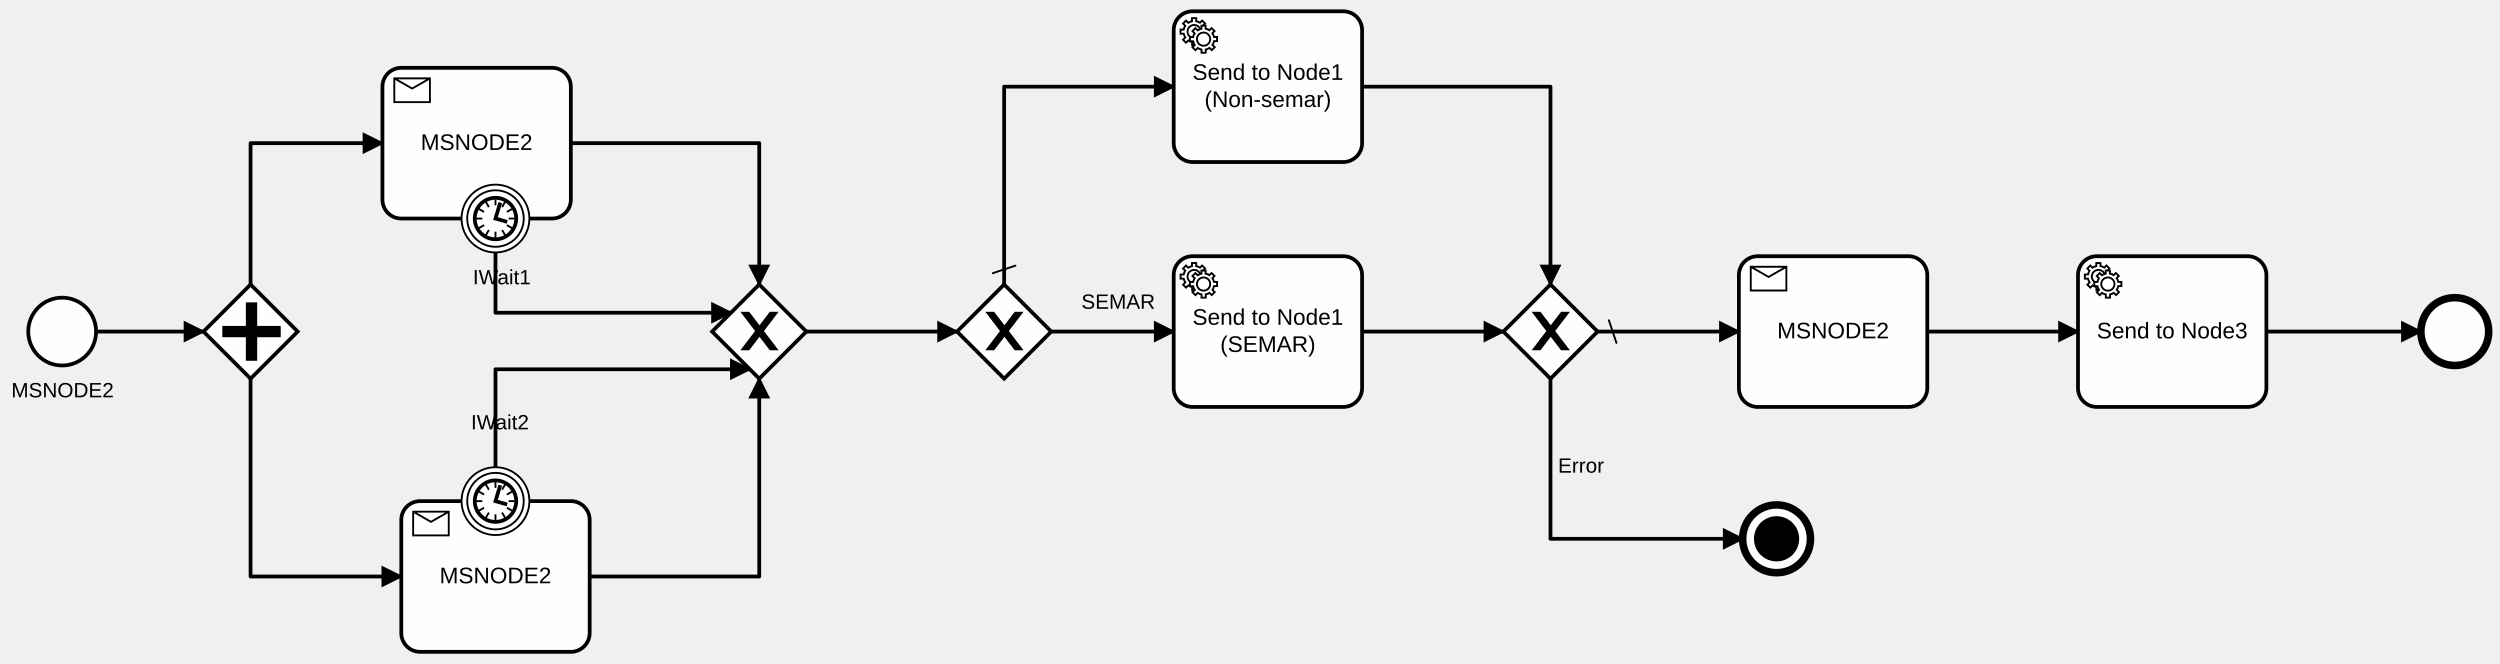
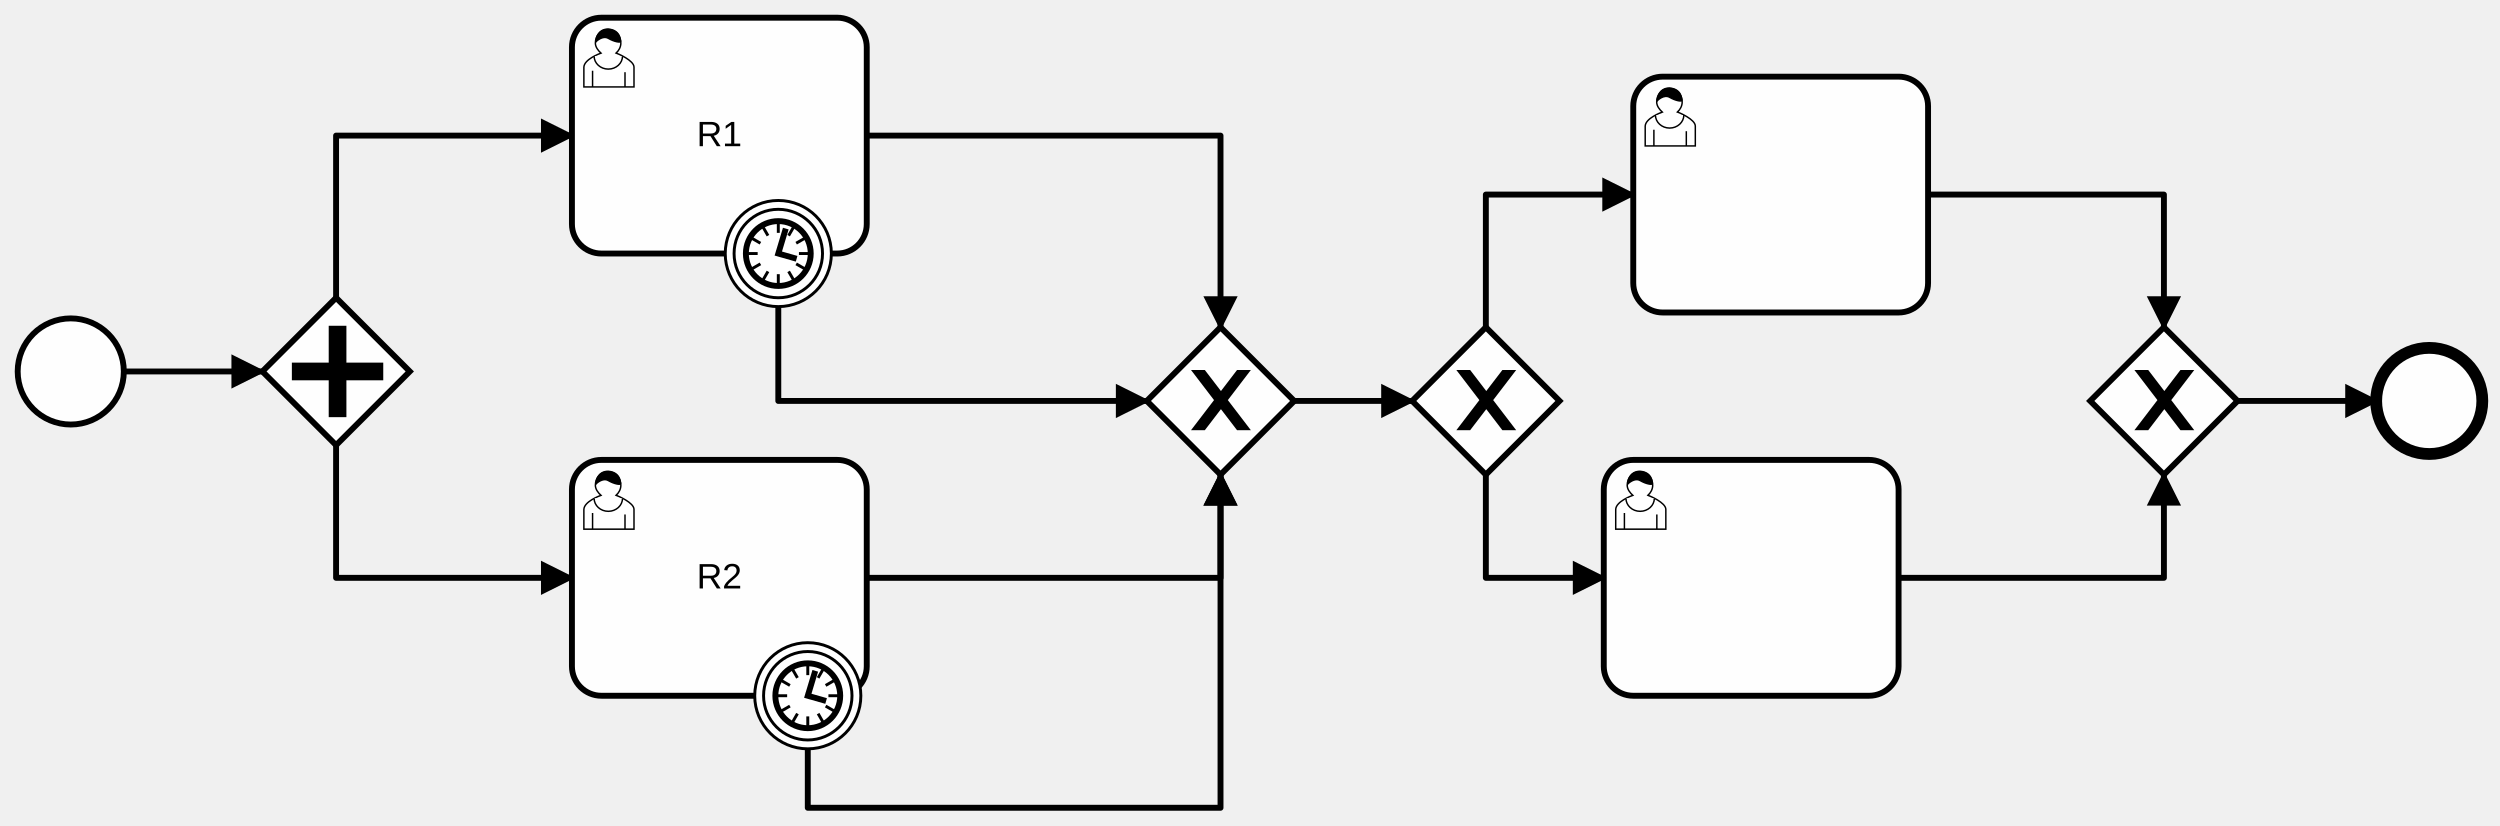
- <svg xmlns="http://www.w3.org/2000/svg" width="1327" height="352" viewBox="147 -6 1327 352" version="1.1">
+ <svg xmlns="http://www.w3.org/2000/svg" width="848" height="280" viewBox="196 54 848 280" version="1.1">
  <defs>
-     <marker id="sequenceflow-end-white-black-bdps8athqgndu6d4sfny7egie" viewBox="0 0 20 20" refX="11" refY="10" markerWidth="10" markerHeight="10" orient="auto">
+     <marker id="sequenceflow-end-white-black-75qild5t4dy1w15hngt4gyvxi" viewBox="0 0 20 20" refX="11" refY="10" markerWidth="10" markerHeight="10" orient="auto">
      <path d="M 1 5 L 11 10 L 1 15 Z" style="fill: black; stroke-width: 1px; stroke-linecap: round; stroke-dasharray: 10000, 1; stroke: black;" />
    </marker>
-     <marker id="conditional-default-flow-marker-white-black-bdps8athqgndu6d4sfny7egie" viewBox="0 0 20 20" refX="0" refY="10" markerWidth="10" markerHeight="10" orient="auto">
-       <path d="M 6 4 L 10 16" style="fill: black; stroke-width: 1px; stroke-linecap: round; stroke-dasharray: 10000, 1; stroke: black;" />
-     </marker>
  </defs>
  <g class="djs-group">
-     <g class="djs-element djs-connection" data-element-id="Flow_1g81ol7" style="display: block;">
-       <g class="djs-visual">
-         <path d="m  1350,170L1432,170 " style="fill: none; stroke-width: 2px; stroke: black; stroke-linejoin: round; marker-end: url('#sequenceflow-end-white-black-bdps8athqgndu6d4sfny7egie');" />
-       </g>
-       <polyline points="1350,170 1432,170 " class="djs-hit djs-hit-stroke" style="fill: none; stroke-opacity: 0; stroke: white; stroke-width: 15px;" />
-       <rect x="1344" y="164" width="94" height="12" class="djs-outline" style="fill: none;" />
-     </g>
-   </g>
-   <g class="djs-group">
-     <g class="djs-element djs-connection" data-element-id="Flow_1kuv50g" style="display: block;">
-       <g class="djs-visual">
-         <path d="m  1170,170L1250,170 " style="fill: none; stroke-width: 2px; stroke: black; stroke-linejoin: round; marker-end: url('#sequenceflow-end-white-black-bdps8athqgndu6d4sfny7egie');" />
-       </g>
-       <polyline points="1170,170 1250,170 " class="djs-hit djs-hit-stroke" style="fill: none; stroke-opacity: 0; stroke: white; stroke-width: 15px;" />
-       <rect x="1164" y="164" width="92" height="12" class="djs-outline" style="fill: none;" />
-     </g>
-   </g>
-   <g class="djs-group">
-     <g class="djs-element djs-connection" data-element-id="Flow_1e5ww78" style="display: block;">
-       <g class="djs-visual">
-         <path d="m  970,195L970,280 L1072,280 " style="fill: none; stroke-width: 2px; stroke: black; stroke-linejoin: round; marker-end: url('#sequenceflow-end-white-black-bdps8athqgndu6d4sfny7egie');" />
-       </g>
-       <polyline points="970,195 970,280 1072,280 " class="djs-hit djs-hit-stroke" style="fill: none; stroke-opacity: 0; stroke: white; stroke-width: 15px;" />
-       <rect x="964" y="189" width="114" height="97" class="djs-outline" style="fill: none;" />
-     </g>
-   </g>
-   <g class="djs-group">
-     <g class="djs-element djs-connection" data-element-id="Flow_0u543sp" style="display: block;">
-       <g class="djs-visual">
-         <path d="m  995,170L1070,170 " style="fill: none; stroke-width: 2px; stroke: black; stroke-linejoin: round; marker-end: url('#sequenceflow-end-white-black-bdps8athqgndu6d4sfny7egie'); marker-start: url('#conditional-default-flow-marker-white-black-bdps8athqgndu6d4sfny7egie');" />
-       </g>
-       <polyline points="995,170 1070,170 " class="djs-hit djs-hit-stroke" style="fill: none; stroke-opacity: 0; stroke: white; stroke-width: 15px;" />
-       <rect x="989" y="164" width="87" height="12" class="djs-outline" style="fill: none;" />
-     </g>
-   </g>
-   <g class="djs-group">
-     <g class="djs-element djs-connection" data-element-id="Flow_1a2dgg8" style="display: block;">
-       <g class="djs-visual">
-         <path d="m  870,170L945,170 " style="fill: none; stroke-width: 2px; stroke: black; stroke-linejoin: round; marker-end: url('#sequenceflow-end-white-black-bdps8athqgndu6d4sfny7egie');" />
-       </g>
-       <polyline points="870,170 945,170 " class="djs-hit djs-hit-stroke" style="fill: none; stroke-opacity: 0; stroke: white; stroke-width: 15px;" />
-       <rect x="864" y="164" width="87" height="12" class="djs-outline" style="fill: none;" />
-     </g>
-   </g>
-   <g class="djs-group">
-     <g class="djs-element djs-connection" data-element-id="Flow_0fodnky" style="display: block;">
-       <g class="djs-visual">
-         <path d="m  870,40L970,40 L970,145 " style="fill: none; stroke-width: 2px; stroke: black; stroke-linejoin: round; marker-end: url('#sequenceflow-end-white-black-bdps8athqgndu6d4sfny7egie');" />
-       </g>
-       <polyline points="870,40 970,40 970,145 " class="djs-hit djs-hit-stroke" style="fill: none; stroke-opacity: 0; stroke: white; stroke-width: 15px;" />
-       <rect x="864" y="34" width="112" height="117" class="djs-outline" style="fill: none;" />
-     </g>
-   </g>
-   <g class="djs-group">
-     <g class="djs-element djs-connection" data-element-id="Flow_18wolhk" style="display: block;">
-       <g class="djs-visual">
-         <path d="m  705,170L770,170 " style="fill: none; stroke-width: 2px; stroke: black; stroke-linejoin: round; marker-end: url('#sequenceflow-end-white-black-bdps8athqgndu6d4sfny7egie');" />
-       </g>
-       <polyline points="705,170 770,170 " class="djs-hit djs-hit-stroke" style="fill: none; stroke-opacity: 0; stroke: white; stroke-width: 15px;" />
-       <rect x="699" y="164" width="77" height="12" class="djs-outline" style="fill: none;" />
-     </g>
-   </g>
-   <g class="djs-group">
-     <g class="djs-element djs-connection" data-element-id="Flow_1mduxh1" style="display: block;">
-       <g class="djs-visual">
-         <path d="m  680,145L680,40 L770,40 " style="fill: none; stroke-width: 2px; stroke: black; stroke-linejoin: round; marker-end: url('#sequenceflow-end-white-black-bdps8athqgndu6d4sfny7egie'); marker-start: url('#conditional-default-flow-marker-white-black-bdps8athqgndu6d4sfny7egie');" />
-       </g>
-       <polyline points="680,145 680,40 770,40 " class="djs-hit djs-hit-stroke" style="fill: none; stroke-opacity: 0; stroke: white; stroke-width: 15px;" />
-       <rect x="674" y="34" width="102" height="117" class="djs-outline" style="fill: none;" />
-     </g>
-   </g>
-   <g class="djs-group">
-     <g class="djs-element djs-connection" data-element-id="Flow_0d7opkf" style="display: block;">
-       <g class="djs-visual">
-         <path d="m  575,170L655,170 " style="fill: none; stroke-width: 2px; stroke: black; stroke-linejoin: round; marker-end: url('#sequenceflow-end-white-black-bdps8athqgndu6d4sfny7egie');" />
-       </g>
-       <polyline points="575,170 655,170 " class="djs-hit djs-hit-stroke" style="fill: none; stroke-opacity: 0; stroke: white; stroke-width: 15px;" />
-       <rect x="569" y="164" width="92" height="12" class="djs-outline" style="fill: none;" />
-     </g>
-   </g>
-   <g class="djs-group">
-     <g class="djs-element djs-connection" data-element-id="Flow_0jdr1vz" style="display: block;">
-       <g class="djs-visual">
-         <path d="m  410,128L410,160 L535,160 " style="fill: none; stroke-width: 2px; stroke: black; stroke-linejoin: round; marker-end: url('#sequenceflow-end-white-black-bdps8athqgndu6d4sfny7egie');" />
-       </g>
-       <polyline points="410,128 410,160 535,160 " class="djs-hit djs-hit-stroke" style="fill: none; stroke-opacity: 0; stroke: white; stroke-width: 15px;" />
-       <rect x="404" y="122" width="137" height="44" class="djs-outline" style="fill: none;" />
-     </g>
-   </g>
-   <g class="djs-group">
-     <g class="djs-element djs-connection" data-element-id="Flow_0w4gzhi" style="display: block;">
-       <g class="djs-visual">
-         <path d="m  410,242L410,190 L545,190 " style="fill: none; stroke-width: 2px; stroke: black; stroke-linejoin: round; marker-end: url('#sequenceflow-end-white-black-bdps8athqgndu6d4sfny7egie');" />
-       </g>
-       <polyline points="410,242 410,190 545,190 " class="djs-hit djs-hit-stroke" style="fill: none; stroke-opacity: 0; stroke: white; stroke-width: 15px;" />
-       <rect x="404" y="184" width="147" height="64" class="djs-outline" style="fill: none;" />
-     </g>
-   </g>
-   <g class="djs-group">
-     <g class="djs-element djs-connection" data-element-id="Flow_0t62yqj" style="display: block;">
-       <g class="djs-visual">
-         <path d="m  460,300L550,300 L550,195 " style="fill: none; stroke-width: 2px; stroke: black; stroke-linejoin: round; marker-end: url('#sequenceflow-end-white-black-bdps8athqgndu6d4sfny7egie');" />
-       </g>
-       <polyline points="460,300 550,300 550,195 " class="djs-hit djs-hit-stroke" style="fill: none; stroke-opacity: 0; stroke: white; stroke-width: 15px;" />
-       <rect x="454" y="189" width="102" height="117" class="djs-outline" style="fill: none;" />
-     </g>
-   </g>
-   <g class="djs-group">
-     <g class="djs-element djs-connection" data-element-id="Flow_15efxzi" style="display: block;">
-       <g class="djs-visual">
-         <path d="m  450,70L550,70 L550,145 " style="fill: none; stroke-width: 2px; stroke: black; stroke-linejoin: round; marker-end: url('#sequenceflow-end-white-black-bdps8athqgndu6d4sfny7egie');" />
-       </g>
-       <polyline points="450,70 550,70 550,145 " class="djs-hit djs-hit-stroke" style="fill: none; stroke-opacity: 0; stroke: white; stroke-width: 15px;" />
-       <rect x="444" y="64" width="112" height="87" class="djs-outline" style="fill: none;" />
-     </g>
-   </g>
-   <g class="djs-group">
-     <g class="djs-element djs-connection" data-element-id="Flow_0vnhhm5" style="display: block;">
-       <g class="djs-visual">
-         <path d="m  280,195L280,300 L360,300 " style="fill: none; stroke-width: 2px; stroke: black; stroke-linejoin: round; marker-end: url('#sequenceflow-end-white-black-bdps8athqgndu6d4sfny7egie');" />
-       </g>
-       <polyline points="280,195 280,300 360,300 " class="djs-hit djs-hit-stroke" style="fill: none; stroke-opacity: 0; stroke: white; stroke-width: 15px;" />
-       <rect x="274" y="189" width="92" height="117" class="djs-outline" style="fill: none;" />
-     </g>
-   </g>
-   <g class="djs-group">
-     <g class="djs-element djs-connection" data-element-id="Flow_04kcqo8" style="display: block;">
-       <g class="djs-visual">
-         <path d="m  280,145L280,70 L350,70 " style="fill: none; stroke-width: 2px; stroke: black; stroke-linejoin: round; marker-end: url('#sequenceflow-end-white-black-bdps8athqgndu6d4sfny7egie');" />
-       </g>
-       <polyline points="280,145 280,70 350,70 " class="djs-hit djs-hit-stroke" style="fill: none; stroke-opacity: 0; stroke: white; stroke-width: 15px;" />
-       <rect x="274" y="64" width="82" height="87" class="djs-outline" style="fill: none;" />
-     </g>
-   </g>
-   <g class="djs-group">
-     <g class="djs-element djs-connection" data-element-id="Flow_0ixuazn" style="display: block;">
-       <g class="djs-visual">
-         <path d="m  198,170L255,170 " style="fill: none; stroke-width: 2px; stroke: black; stroke-linejoin: round; marker-end: url('#sequenceflow-end-white-black-bdps8athqgndu6d4sfny7egie');" />
-       </g>
-       <polyline points="198,170 255,170 " class="djs-hit djs-hit-stroke" style="fill: none; stroke-opacity: 0; stroke: white; stroke-width: 15px;" />
-       <rect x="192" y="164" width="69" height="12" class="djs-outline" style="fill: none;" />
-     </g>
-   </g>
-   <g class="djs-group">
-     <g class="djs-element djs-shape" data-element-id="StartEvent_1" style="display: block;" transform="matrix(1 0 0 1 162 152)">
+     <g class="djs-element djs-connection" data-element-id="Flow_10u91mi" style="display: block;">
+       <g class="djs-visual">
+         <path d="m  955,190L1002,190 " style="fill: none; stroke-width: 2px; stroke: black; stroke-linejoin: round; marker-end: url('#sequenceflow-end-white-black-75qild5t4dy1w15hngt4gyvxi');" />
+       </g>
+       <polyline points="955,190 1002,190 " class="djs-hit djs-hit-stroke" style="fill: none; stroke-opacity: 0; stroke: white; stroke-width: 15px;" />
+       <rect x="949" y="184" width="59" height="12" class="djs-outline" style="fill: none;" />
+     </g>
+   </g>
+   <g class="djs-group">
+     <g class="djs-element djs-connection" data-element-id="Flow_10m3hh6" style="display: block;">
+       <g class="djs-visual">
+         <path d="m  840,250L930,250 L930,215 " style="fill: none; stroke-width: 2px; stroke: black; stroke-linejoin: round; marker-end: url('#sequenceflow-end-white-black-75qild5t4dy1w15hngt4gyvxi');" />
+       </g>
+       <polyline points="840,250 930,250 930,215 " class="djs-hit djs-hit-stroke" style="fill: none; stroke-opacity: 0; stroke: white; stroke-width: 15px;" />
+       <rect x="834" y="209" width="102" height="47" class="djs-outline" style="fill: none;" />
+     </g>
+   </g>
+   <g class="djs-group">
+     <g class="djs-element djs-connection" data-element-id="Flow_0qdztva" style="display: block;">
+       <g class="djs-visual">
+         <path d="m  850,120L930,120 L930,165 " style="fill: none; stroke-width: 2px; stroke: black; stroke-linejoin: round; marker-end: url('#sequenceflow-end-white-black-75qild5t4dy1w15hngt4gyvxi');" />
+       </g>
+       <polyline points="850,120 930,120 930,165 " class="djs-hit djs-hit-stroke" style="fill: none; stroke-opacity: 0; stroke: white; stroke-width: 15px;" />
+       <rect x="844" y="114" width="92" height="57" class="djs-outline" style="fill: none;" />
+     </g>
+   </g>
+   <g class="djs-group">
+     <g class="djs-element djs-connection" data-element-id="Flow_0owtuoq" style="display: block;">
+       <g class="djs-visual">
+         <path d="m  700,215L700,250 L740,250 " style="fill: none; stroke-width: 2px; stroke: black; stroke-linejoin: round; marker-end: url('#sequenceflow-end-white-black-75qild5t4dy1w15hngt4gyvxi');" />
+       </g>
+       <polyline points="700,215 700,250 740,250 " class="djs-hit djs-hit-stroke" style="fill: none; stroke-opacity: 0; stroke: white; stroke-width: 15px;" />
+       <rect x="694" y="209" width="52" height="47" class="djs-outline" style="fill: none;" />
+     </g>
+   </g>
+   <g class="djs-group">
+     <g class="djs-element djs-connection" data-element-id="Flow_111zusy" style="display: block;">
+       <g class="djs-visual">
+         <path d="m  700,165L700,120 L750,120 " style="fill: none; stroke-width: 2px; stroke: black; stroke-linejoin: round; marker-end: url('#sequenceflow-end-white-black-75qild5t4dy1w15hngt4gyvxi');" />
+       </g>
+       <polyline points="700,165 700,120 750,120 " class="djs-hit djs-hit-stroke" style="fill: none; stroke-opacity: 0; stroke: white; stroke-width: 15px;" />
+       <rect x="694" y="114" width="62" height="57" class="djs-outline" style="fill: none;" />
+     </g>
+   </g>
+   <g class="djs-group">
+     <g class="djs-element djs-connection" data-element-id="Flow_070ijsu" style="display: block;">
+       <g class="djs-visual">
+         <path d="m  470,308L470,328 L610,328 L610,215 " style="fill: none; stroke-width: 2px; stroke: black; stroke-linejoin: round; marker-end: url('#sequenceflow-end-white-black-75qild5t4dy1w15hngt4gyvxi');" />
+       </g>
+       <polyline points="470,308 470,328 610,328 610,215 " class="djs-hit djs-hit-stroke" style="fill: none; stroke-opacity: 0; stroke: white; stroke-width: 15px;" />
+       <rect x="464" y="209" width="152" height="125" class="djs-outline" style="fill: none;" />
+     </g>
+   </g>
+   <g class="djs-group">
+     <g class="djs-element djs-connection" data-element-id="Flow_0mp8abz" style="display: block;">
+       <g class="djs-visual">
+         <path d="m  460,158L460,190 L585,190 " style="fill: none; stroke-width: 2px; stroke: black; stroke-linejoin: round; marker-end: url('#sequenceflow-end-white-black-75qild5t4dy1w15hngt4gyvxi');" />
+       </g>
+       <polyline points="460,158 460,190 585,190 " class="djs-hit djs-hit-stroke" style="fill: none; stroke-opacity: 0; stroke: white; stroke-width: 15px;" />
+       <rect x="454" y="152" width="137" height="44" class="djs-outline" style="fill: none;" />
+     </g>
+   </g>
+   <g class="djs-group">
+     <g class="djs-element djs-connection" data-element-id="Flow_1c0cxh4" style="display: block;">
+       <g class="djs-visual">
+         <path d="m  635,190L675,190 " style="fill: none; stroke-width: 2px; stroke: black; stroke-linejoin: round; marker-end: url('#sequenceflow-end-white-black-75qild5t4dy1w15hngt4gyvxi');" />
+       </g>
+       <polyline points="635,190 675,190 " class="djs-hit djs-hit-stroke" style="fill: none; stroke-opacity: 0; stroke: white; stroke-width: 15px;" />
+       <rect x="629" y="184" width="52" height="12" class="djs-outline" style="fill: none;" />
+     </g>
+   </g>
+   <g class="djs-group">
+     <g class="djs-element djs-connection" data-element-id="Flow_15g8vur" style="display: block;">
+       <g class="djs-visual">
+         <path d="m  490,100L610,100 L610,165 " style="fill: none; stroke-width: 2px; stroke: black; stroke-linejoin: round; marker-end: url('#sequenceflow-end-white-black-75qild5t4dy1w15hngt4gyvxi');" />
+       </g>
+       <polyline points="490,100 610,100 610,165 " class="djs-hit djs-hit-stroke" style="fill: none; stroke-opacity: 0; stroke: white; stroke-width: 15px;" />
+       <rect x="484" y="94" width="132" height="77" class="djs-outline" style="fill: none;" />
+     </g>
+   </g>
+   <g class="djs-group">
+     <g class="djs-element djs-connection" data-element-id="Flow_1b3myy6" style="display: block;">
+       <g class="djs-visual">
+         <path d="m  490,250L610,250 L610,215 " style="fill: none; stroke-width: 2px; stroke: black; stroke-linejoin: round; marker-end: url('#sequenceflow-end-white-black-75qild5t4dy1w15hngt4gyvxi');" />
+       </g>
+       <polyline points="490,250 610,250 610,215 " class="djs-hit djs-hit-stroke" style="fill: none; stroke-opacity: 0; stroke: white; stroke-width: 15px;" />
+       <rect x="484" y="209" width="132" height="47" class="djs-outline" style="fill: none;" />
+     </g>
+   </g>
+   <g class="djs-group">
+     <g class="djs-element djs-connection" data-element-id="Flow_0akd69d" style="display: block;">
+       <g class="djs-visual">
+         <path d="m  310,205L310,250 L390,250 " style="fill: none; stroke-width: 2px; stroke: black; stroke-linejoin: round; marker-end: url('#sequenceflow-end-white-black-75qild5t4dy1w15hngt4gyvxi');" />
+       </g>
+       <polyline points="310,205 310,250 390,250 " class="djs-hit djs-hit-stroke" style="fill: none; stroke-opacity: 0; stroke: white; stroke-width: 15px;" />
+       <rect x="304" y="199" width="92" height="57" class="djs-outline" style="fill: none;" />
+     </g>
+   </g>
+   <g class="djs-group">
+     <g class="djs-element djs-connection" data-element-id="Flow_0wwd6xw" style="display: block;">
+       <g class="djs-visual">
+         <path d="m  310,155L310,100 L390,100 " style="fill: none; stroke-width: 2px; stroke: black; stroke-linejoin: round; marker-end: url('#sequenceflow-end-white-black-75qild5t4dy1w15hngt4gyvxi');" />
+       </g>
+       <polyline points="310,155 310,100 390,100 " class="djs-hit djs-hit-stroke" style="fill: none; stroke-opacity: 0; stroke: white; stroke-width: 15px;" />
+       <rect x="304" y="94" width="92" height="67" class="djs-outline" style="fill: none;" />
+     </g>
+   </g>
+   <g class="djs-group">
+     <g class="djs-element djs-connection" data-element-id="Flow_0lgobif" style="display: block;">
+       <g class="djs-visual">
+         <path d="m  238,180L285,180 " style="fill: none; stroke-width: 2px; stroke: black; stroke-linejoin: round; marker-end: url('#sequenceflow-end-white-black-75qild5t4dy1w15hngt4gyvxi');" />
+       </g>
+       <polyline points="238,180 285,180 " class="djs-hit djs-hit-stroke" style="fill: none; stroke-opacity: 0; stroke: white; stroke-width: 15px;" />
+       <rect x="232" y="174" width="59" height="12" class="djs-outline" style="fill: none;" />
+     </g>
+   </g>
+   <g class="djs-group">
+     <g class="djs-element djs-shape" data-element-id="StartEvent_1" style="display: block;" transform="matrix(1 0 0 1 202 162)">
      <g class="djs-visual">
        <circle cx="18" cy="18" r="18" style="stroke: black; stroke-width: 2px; fill: white; fill-opacity: 0.95;" />
      </g>
      <rect class="djs-hit djs-hit-all" x="0" y="0" width="36" height="36" style="fill: none; stroke-opacity: 0; stroke: white; stroke-width: 15px;" />
      <rect x="-6" y="-6" width="48" height="48" class="djs-outline" style="fill: none;" />
    </g>
  </g>
  <g class="djs-group">
-     <g class="djs-element djs-shape" data-element-id="StartEvent_1_label" style="display: block;" transform="matrix(1 0 0 1 153 195)">
-       <g class="djs-visual">
-         <text lineHeight="1.2" class="djs-label" style="font-family: Arial, sans-serif; font-size: 11px; font-weight: normal; fill: black;">
-           <tspan x="0" y="9.9">MSNODE2</tspan>
-         </text>
-       </g>
-       <rect class="djs-hit djs-hit-all" x="0" y="0" width="55" height="14" style="fill: none; stroke-opacity: 0; stroke: white; stroke-width: 15px;" />
-       <rect x="-6" y="-6" width="67" height="26" class="djs-outline" style="fill: none;" />
-     </g>
-   </g>
-   <g class="djs-group">
-     <g class="djs-element djs-shape" data-element-id="Activity_0maxqlf" style="display: block;" transform="matrix(1 0 0 1 350 30)">
-       <g class="djs-visual">
-         <rect x="0" y="0" width="100" height="80" rx="10" ry="10" style="stroke: black; stroke-width: 2px; fill: white; fill-opacity: 0.95;" />
-         <text lineHeight="1.2" class="djs-label" style="font-family: Arial, sans-serif; font-size: 12px; font-weight: normal; fill: black;">
-           <tspan x="20.325" y="43.6">MSNODE2</tspan>
-         </text>
-         <path d="m 6.3,5.6 l 0,12.6 l 18.9,0 l 0,-12.6 z l 9.45,5.4 l 9.45,-5.4" style="fill: white; stroke-width: 1px; stroke: black;" />
-       </g>
-       <rect class="djs-hit djs-hit-all" x="0" y="0" width="100" height="80" style="fill: none; stroke-opacity: 0; stroke: white; stroke-width: 15px;" />
-       <rect x="-6" y="-6" width="112" height="92" class="djs-outline" style="fill: none;" />
-     </g>
-   </g>
-   <g class="djs-group">
-     <g class="djs-element djs-shape" data-element-id="Activity_04kotsj" style="display: block;" transform="matrix(1 0 0 1 360 260)">
-       <g class="djs-visual">
-         <rect x="0" y="0" width="100" height="80" rx="10" ry="10" style="stroke: black; stroke-width: 2px; fill: white; fill-opacity: 0.95;" />
-         <text lineHeight="1.2" class="djs-label" style="font-family: Arial, sans-serif; font-size: 12px; font-weight: normal; fill: black;">
-           <tspan x="20.325" y="43.6">MSNODE2</tspan>
-         </text>
-         <path d="m 6.3,5.6 l 0,12.6 l 18.9,0 l 0,-12.6 z l 9.45,5.4 l 9.45,-5.4" style="fill: white; stroke-width: 1px; stroke: black;" />
-       </g>
-       <rect class="djs-hit djs-hit-all" x="0" y="0" width="100" height="80" style="fill: none; stroke-opacity: 0; stroke: white; stroke-width: 15px;" />
-       <rect x="-6" y="-6" width="112" height="92" class="djs-outline" style="fill: none;" />
-     </g>
-   </g>
-   <g class="djs-group">
-     <g class="djs-element djs-shape" data-element-id="Gateway_1sdw2c4" style="display: block;" transform="matrix(1 0 0 1 655 145)">
+     <g class="djs-element djs-shape" data-element-id="R1" style="display: block;" transform="matrix(1 0 0 1 390 60)">
+       <g class="djs-visual">
+         <rect x="0" y="0" width="100" height="80" rx="10" ry="10" style="stroke: black; stroke-width: 2px; fill: white; fill-opacity: 0.95;" />
+         <text lineHeight="1.2" class="djs-label" style="font-family: Arial, sans-serif; font-size: 12px; font-weight: normal; fill: black;">
+           <tspan x="42.325" y="43.6">R1</tspan>
+         </text>
+         <path d="m 15,12 c 0.909,-0.845 1.594,-2.049 1.594,-3.385 0,-2.554 -1.805,-4.622 -4.357,-4.622 -2.552,0 -4.288,2.068 -4.288,4.622 0,1.348 0.974,2.562 1.896,3.405 -0.529,0.187 -5.669,2.097 -5.794,4.756 v 6.718 h 17 v -6.718 c 0,-2.298 -5.528,-4.595 -6.051,-4.776 zm -8,6 l 0,5.5 m 11,0 l 0,-5" style="fill: white; stroke-width: 0.5px; stroke: black;" />
+         <path d="m 15,12 m 2.162,1.009 c 0,2.447 -2.158,4.431 -4.821,4.431 -2.665,0 -4.822,-1.981 -4.822,-4.431 " style="fill: white; stroke-width: 0.5px; stroke: black;" />
+         <path d="m 15,12 m -6.9,-3.80 c 0,0 2.251,-2.358 4.274,-1.177 2.024,1.181 4.221,1.537 4.124,0.965 -0.098,-0.57 -0.117,-3.791 -4.191,-4.136 -3.575,0.001 -4.208,3.367 -4.207,4.348 z" style="fill: black; stroke-width: 0.5px; stroke: black;" />
+       </g>
+       <rect class="djs-hit djs-hit-all" x="0" y="0" width="100" height="80" style="fill: none; stroke-opacity: 0; stroke: white; stroke-width: 15px;" />
+       <rect x="-6" y="-6" width="112" height="92" class="djs-outline" style="fill: none;" />
+     </g>
+   </g>
+   <g class="djs-group">
+     <g class="djs-element djs-shape" data-element-id="R2" style="display: block;" transform="matrix(1 0 0 1 390 210)">
+       <g class="djs-visual">
+         <rect x="0" y="0" width="100" height="80" rx="10" ry="10" style="stroke: black; stroke-width: 2px; fill: white; fill-opacity: 0.95;" />
+         <text lineHeight="1.2" class="djs-label" style="font-family: Arial, sans-serif; font-size: 12px; font-weight: normal; fill: black;">
+           <tspan x="42.325" y="43.6">R2</tspan>
+         </text>
+         <path d="m 15,12 c 0.909,-0.845 1.594,-2.049 1.594,-3.385 0,-2.554 -1.805,-4.622 -4.357,-4.622 -2.552,0 -4.288,2.068 -4.288,4.622 0,1.348 0.974,2.562 1.896,3.405 -0.529,0.187 -5.669,2.097 -5.794,4.756 v 6.718 h 17 v -6.718 c 0,-2.298 -5.528,-4.595 -6.051,-4.776 zm -8,6 l 0,5.5 m 11,0 l 0,-5" style="fill: white; stroke-width: 0.5px; stroke: black;" />
+         <path d="m 15,12 m 2.162,1.009 c 0,2.447 -2.158,4.431 -4.821,4.431 -2.665,0 -4.822,-1.981 -4.822,-4.431 " style="fill: white; stroke-width: 0.5px; stroke: black;" />
+         <path d="m 15,12 m -6.9,-3.80 c 0,0 2.251,-2.358 4.274,-1.177 2.024,1.181 4.221,1.537 4.124,0.965 -0.098,-0.57 -0.117,-3.791 -4.191,-4.136 -3.575,0.001 -4.208,3.367 -4.207,4.348 z" style="fill: black; stroke-width: 0.5px; stroke: black;" />
+       </g>
+       <rect class="djs-hit djs-hit-all" x="0" y="0" width="100" height="80" style="fill: none; stroke-opacity: 0; stroke: white; stroke-width: 15px;" />
+       <rect x="-6" y="-6" width="112" height="92" class="djs-outline" style="fill: none;" />
+     </g>
+   </g>
+   <g class="djs-group">
+     <g class="djs-element djs-shape" data-element-id="Gateway_08h9shm" style="display: block;" transform="matrix(1 0 0 1 675 165)">
      <g class="djs-visual">
        <polygon points="25,0 50,25 25,50 0,25" style="stroke: black; stroke-width: 2px; fill: white; fill-opacity: 0.95;" />
        <path d="m 16,15 7.429,9.714 -7.429,9.714 3.429,0 5.714,-7.464 5.714,7.464 3.429,0 -7.429,-9.714 7.429,-9.714 -3.429,0 -5.714,7.464 -5.714,-7.464 -3.429,0 z" style="fill: black; stroke-width: 1px; stroke: black;" />
      </g>
      <rect class="djs-hit djs-hit-all" x="0" y="0" width="50" height="50" style="fill: none; stroke-opacity: 0; stroke: white; stroke-width: 15px;" />
      <rect x="-6" y="-6" width="62" height="62" class="djs-outline" style="fill: none;" />
    </g>
  </g>
  <g class="djs-group">
-     <g class="djs-element djs-shape" data-element-id="Activity_0hczn30" style="display: block;" transform="matrix(1 0 0 1 770 0)">
-       <g class="djs-visual">
-         <rect x="0" y="0" width="100" height="80" rx="10" ry="10" style="stroke: black; stroke-width: 2px; fill: white; fill-opacity: 0.95;" />
-         <text lineHeight="1.2" class="djs-label" style="font-family: Arial, sans-serif; font-size: 12px; font-weight: normal; fill: black;">
-           <tspan x="9.969" y="36.4">Send to Node1 </tspan>
-           <tspan x="16.325" y="50.8">(Non-semar)</tspan>
-         </text>
-         <path d="m 12,18 v -1.713 c 0.352,-0.07 0.704,-0.178 1.048,-0.321 0.344,-0.145 0.666,-0.321 0.966,-0.521 l 1.194,1.18 1.567,-1.577 -1.195,-1.18 c 0.403,-0.614 0.683,-1.299 0.825,-2.018 l 1.622,-0.01 v -2.22 l -1.637,0.01 c -0.073,-0.352 -0.178,-0.7 -0.324,-1.044 -0.145,-0.344 -0.321,-0.664 -0.523,-0.962 l 1.131,-1.136 -1.583,-1.563 -1.13,1.136 c -0.614,-0.401 -1.303,-0.681 -2.023,-0.822 l 0.009,-1.619 h -2.241 l 0.004,1.631 c -0.354,0.074 -0.705,0.18 -1.05,0.324 -0.344,0.144 -0.665,0.321 -0.964,0.52 l -1.17,-1.158 -1.567,1.579 1.168,1.157 c -0.403,0.613 -0.683,1.298 -0.825,2.017 l -1.659,0.003 v 2.222 l 1.672,-0.006 c 0.073,0.351 0.18,0.702 0.324,1.045 0.145,0.344 0.321,0.664 0.523,0.961 l -1.199,1.197 1.584,1.56 1.196,-1.193 c 0.614,0.403 1.303,0.682 2.023,0.823 l 7.19e-4,1.699 h 2.227 z m 0.221,-3.996 c -1.789,0.75 -3.858,-0.093 -4.61,-1.874 -0.752,-1.783 0.091,-3.846 1.88,-4.596 1.788,-0.749 3.857,0.093 4.609,1.874 0.752,1.782 -0.091,3.846 -1.88,4.596 z" style="fill: white; stroke-width: 1px; stroke: black;" />
-         <path d="m 17.2,18 c -1.789,0.75 -3.858,-0.093 -4.61,-1.874 -0.752,-1.783 0.091,-3.846 1.88,-4.596 1.788,-0.749 3.857,0.093 4.609,1.874 0.752,1.782 -0.091,3.846 -1.88,4.596 z" style="fill: white; stroke-width: 0px; stroke: black;" />
-         <path d="m 17,22 v -1.713 c 0.352,-0.07 0.704,-0.178 1.048,-0.321 0.344,-0.145 0.666,-0.321 0.966,-0.521 l 1.194,1.18 1.567,-1.577 -1.195,-1.18 c 0.403,-0.614 0.683,-1.299 0.825,-2.018 l 1.622,-0.01 v -2.22 l -1.637,0.01 c -0.073,-0.352 -0.178,-0.7 -0.324,-1.044 -0.145,-0.344 -0.321,-0.664 -0.523,-0.962 l 1.131,-1.136 -1.583,-1.563 -1.13,1.136 c -0.614,-0.401 -1.303,-0.681 -2.023,-0.822 l 0.009,-1.619 h -2.241 l 0.004,1.631 c -0.354,0.074 -0.705,0.18 -1.05,0.324 -0.344,0.144 -0.665,0.321 -0.964,0.52 l -1.17,-1.158 -1.567,1.579 1.168,1.157 c -0.403,0.613 -0.683,1.298 -0.825,2.017 l -1.659,0.003 v 2.222 l 1.672,-0.006 c 0.073,0.351 0.18,0.702 0.324,1.045 0.145,0.344 0.321,0.664 0.523,0.961 l -1.199,1.197 1.584,1.56 1.196,-1.193 c 0.614,0.403 1.303,0.682 2.023,0.823 l 7.19e-4,1.699 h 2.227 z m 0.221,-3.996 c -1.789,0.75 -3.858,-0.093 -4.61,-1.874 -0.752,-1.783 0.091,-3.846 1.88,-4.596 1.788,-0.749 3.857,0.093 4.609,1.874 0.752,1.782 -0.091,3.846 -1.88,4.596 z" style="fill: white; stroke-width: 1px; stroke: black;" />
-       </g>
-       <rect class="djs-hit djs-hit-all" x="0" y="0" width="100" height="80" style="fill: none; stroke-opacity: 0; stroke: white; stroke-width: 15px;" />
-       <rect x="-6" y="-6" width="112" height="92" class="djs-outline" style="fill: none;" />
-     </g>
-   </g>
-   <g class="djs-group">
-     <g class="djs-element djs-shape" data-element-id="Activity_1p2i11y" style="display: block;" transform="matrix(1 0 0 1 770 130)">
-       <g class="djs-visual">
-         <rect x="0" y="0" width="100" height="80" rx="10" ry="10" style="stroke: black; stroke-width: 2px; fill: white; fill-opacity: 0.95;" />
-         <text lineHeight="1.2" class="djs-label" style="font-family: Arial, sans-serif; font-size: 12px; font-weight: normal; fill: black;">
-           <tspan x="9.969" y="36.4">Send to Node1 </tspan>
-           <tspan x="24.663" y="50.8">(SEMAR)</tspan>
-         </text>
-         <path d="m 12,18 v -1.713 c 0.352,-0.07 0.704,-0.178 1.048,-0.321 0.344,-0.145 0.666,-0.321 0.966,-0.521 l 1.194,1.18 1.567,-1.577 -1.195,-1.18 c 0.403,-0.614 0.683,-1.299 0.825,-2.018 l 1.622,-0.01 v -2.22 l -1.637,0.01 c -0.073,-0.352 -0.178,-0.7 -0.324,-1.044 -0.145,-0.344 -0.321,-0.664 -0.523,-0.962 l 1.131,-1.136 -1.583,-1.563 -1.13,1.136 c -0.614,-0.401 -1.303,-0.681 -2.023,-0.822 l 0.009,-1.619 h -2.241 l 0.004,1.631 c -0.354,0.074 -0.705,0.18 -1.05,0.324 -0.344,0.144 -0.665,0.321 -0.964,0.52 l -1.17,-1.158 -1.567,1.579 1.168,1.157 c -0.403,0.613 -0.683,1.298 -0.825,2.017 l -1.659,0.003 v 2.222 l 1.672,-0.006 c 0.073,0.351 0.18,0.702 0.324,1.045 0.145,0.344 0.321,0.664 0.523,0.961 l -1.199,1.197 1.584,1.56 1.196,-1.193 c 0.614,0.403 1.303,0.682 2.023,0.823 l 7.19e-4,1.699 h 2.227 z m 0.221,-3.996 c -1.789,0.75 -3.858,-0.093 -4.61,-1.874 -0.752,-1.783 0.091,-3.846 1.88,-4.596 1.788,-0.749 3.857,0.093 4.609,1.874 0.752,1.782 -0.091,3.846 -1.88,4.596 z" style="fill: white; stroke-width: 1px; stroke: black;" />
-         <path d="m 17.2,18 c -1.789,0.75 -3.858,-0.093 -4.61,-1.874 -0.752,-1.783 0.091,-3.846 1.88,-4.596 1.788,-0.749 3.857,0.093 4.609,1.874 0.752,1.782 -0.091,3.846 -1.88,4.596 z" style="fill: white; stroke-width: 0px; stroke: black;" />
-         <path d="m 17,22 v -1.713 c 0.352,-0.07 0.704,-0.178 1.048,-0.321 0.344,-0.145 0.666,-0.321 0.966,-0.521 l 1.194,1.18 1.567,-1.577 -1.195,-1.18 c 0.403,-0.614 0.683,-1.299 0.825,-2.018 l 1.622,-0.01 v -2.22 l -1.637,0.01 c -0.073,-0.352 -0.178,-0.7 -0.324,-1.044 -0.145,-0.344 -0.321,-0.664 -0.523,-0.962 l 1.131,-1.136 -1.583,-1.563 -1.13,1.136 c -0.614,-0.401 -1.303,-0.681 -2.023,-0.822 l 0.009,-1.619 h -2.241 l 0.004,1.631 c -0.354,0.074 -0.705,0.18 -1.05,0.324 -0.344,0.144 -0.665,0.321 -0.964,0.52 l -1.17,-1.158 -1.567,1.579 1.168,1.157 c -0.403,0.613 -0.683,1.298 -0.825,2.017 l -1.659,0.003 v 2.222 l 1.672,-0.006 c 0.073,0.351 0.18,0.702 0.324,1.045 0.145,0.344 0.321,0.664 0.523,0.961 l -1.199,1.197 1.584,1.56 1.196,-1.193 c 0.614,0.403 1.303,0.682 2.023,0.823 l 7.19e-4,1.699 h 2.227 z m 0.221,-3.996 c -1.789,0.75 -3.858,-0.093 -4.61,-1.874 -0.752,-1.783 0.091,-3.846 1.88,-4.596 1.788,-0.749 3.857,0.093 4.609,1.874 0.752,1.782 -0.091,3.846 -1.88,4.596 z" style="fill: white; stroke-width: 1px; stroke: black;" />
-       </g>
-       <rect class="djs-hit djs-hit-all" x="0" y="0" width="100" height="80" style="fill: none; stroke-opacity: 0; stroke: white; stroke-width: 15px;" />
-       <rect x="-6" y="-6" width="112" height="92" class="djs-outline" style="fill: none;" />
-     </g>
-   </g>
-   <g class="djs-group">
-     <g class="djs-element djs-shape" data-element-id="Gateway_0n6nl0v" style="display: block;" transform="matrix(1 0 0 1 945 145)">
+     <g class="djs-element djs-shape" data-element-id="Gateway_0gbzbip" style="display: block;" transform="matrix(1 0 0 1 905 165)">
      <g class="djs-visual">
        <polygon points="25,0 50,25 25,50 0,25" style="stroke: black; stroke-width: 2px; fill: white; fill-opacity: 0.95;" />
        <path d="m 16,15 7.429,9.714 -7.429,9.714 3.429,0 5.714,-7.464 5.714,7.464 3.429,0 -7.429,-9.714 7.429,-9.714 -3.429,0 -5.714,7.464 -5.714,-7.464 -3.429,0 z" style="fill: black; stroke-width: 1px; stroke: black;" />
      </g>
      <rect class="djs-hit djs-hit-all" x="0" y="0" width="50" height="50" style="fill: none; stroke-opacity: 0; stroke: white; stroke-width: 15px;" />
      <rect x="-6" y="-6" width="62" height="62" class="djs-outline" style="fill: none;" />
    </g>
  </g>
  <g class="djs-group">
-     <g class="djs-element djs-shape" data-element-id="Event_0an3hdi" style="display: block;" transform="matrix(1 0 0 1 1072 262)">
+     <g class="djs-element djs-shape" data-element-id="Event_12xbecf" style="display: block;" transform="matrix(1 0 0 1 1002 172)">
      <g class="djs-visual">
        <circle cx="18" cy="18" r="18" style="stroke: black; stroke-width: 4px; fill: white; fill-opacity: 0.95;" />
-         <circle cx="18" cy="18" r="10" style="stroke: black; stroke-width: 4px; fill: black;" />
-       </g>
-       <rect class="djs-hit djs-hit-all" x="0" y="0" width="36" height="36" style="fill: none; stroke-opacity: 0; stroke: white; stroke-width: 15px;" />
-       <rect x="-6" y="-6" width="48" height="48" class="djs-outline" style="fill: none;" />
-     </g>
-   </g>
-   <g class="djs-group">
-     <g class="djs-element djs-shape" data-element-id="Activity_07cseet" style="display: block;" transform="matrix(1 0 0 1 1070 130)">
-       <g class="djs-visual">
-         <rect x="0" y="0" width="100" height="80" rx="10" ry="10" style="stroke: black; stroke-width: 2px; fill: white; fill-opacity: 0.95;" />
-         <text lineHeight="1.2" class="djs-label" style="font-family: Arial, sans-serif; font-size: 12px; font-weight: normal; fill: black;">
-           <tspan x="20.325" y="43.6">MSNODE2</tspan>
-         </text>
-         <path d="m 6.3,5.6 l 0,12.6 l 18.9,0 l 0,-12.6 z l 9.45,5.4 l 9.45,-5.4" style="fill: white; stroke-width: 1px; stroke: black;" />
-       </g>
-       <rect class="djs-hit djs-hit-all" x="0" y="0" width="100" height="80" style="fill: none; stroke-opacity: 0; stroke: white; stroke-width: 15px;" />
-       <rect x="-6" y="-6" width="112" height="92" class="djs-outline" style="fill: none;" />
-     </g>
-   </g>
-   <g class="djs-group">
-     <g class="djs-element djs-shape" data-element-id="Activity_084qxr8" style="display: block;" transform="matrix(1 0 0 1 1250 130)">
-       <g class="djs-visual">
-         <rect x="0" y="0" width="100" height="80" rx="10" ry="10" style="stroke: black; stroke-width: 2px; fill: white; fill-opacity: 0.95;" />
-         <text lineHeight="1.2" class="djs-label" style="font-family: Arial, sans-serif; font-size: 12px; font-weight: normal; fill: black;">
-           <tspan x="9.969" y="43.6">Send to Node3</tspan>
-         </text>
-         <path d="m 12,18 v -1.713 c 0.352,-0.07 0.704,-0.178 1.048,-0.321 0.344,-0.145 0.666,-0.321 0.966,-0.521 l 1.194,1.18 1.567,-1.577 -1.195,-1.18 c 0.403,-0.614 0.683,-1.299 0.825,-2.018 l 1.622,-0.01 v -2.22 l -1.637,0.01 c -0.073,-0.352 -0.178,-0.7 -0.324,-1.044 -0.145,-0.344 -0.321,-0.664 -0.523,-0.962 l 1.131,-1.136 -1.583,-1.563 -1.13,1.136 c -0.614,-0.401 -1.303,-0.681 -2.023,-0.822 l 0.009,-1.619 h -2.241 l 0.004,1.631 c -0.354,0.074 -0.705,0.18 -1.05,0.324 -0.344,0.144 -0.665,0.321 -0.964,0.52 l -1.17,-1.158 -1.567,1.579 1.168,1.157 c -0.403,0.613 -0.683,1.298 -0.825,2.017 l -1.659,0.003 v 2.222 l 1.672,-0.006 c 0.073,0.351 0.18,0.702 0.324,1.045 0.145,0.344 0.321,0.664 0.523,0.961 l -1.199,1.197 1.584,1.56 1.196,-1.193 c 0.614,0.403 1.303,0.682 2.023,0.823 l 7.19e-4,1.699 h 2.227 z m 0.221,-3.996 c -1.789,0.75 -3.858,-0.093 -4.61,-1.874 -0.752,-1.783 0.091,-3.846 1.88,-4.596 1.788,-0.749 3.857,0.093 4.609,1.874 0.752,1.782 -0.091,3.846 -1.88,4.596 z" style="fill: white; stroke-width: 1px; stroke: black;" />
-         <path d="m 17.2,18 c -1.789,0.75 -3.858,-0.093 -4.61,-1.874 -0.752,-1.783 0.091,-3.846 1.88,-4.596 1.788,-0.749 3.857,0.093 4.609,1.874 0.752,1.782 -0.091,3.846 -1.88,4.596 z" style="fill: white; stroke-width: 0px; stroke: black;" />
-         <path d="m 17,22 v -1.713 c 0.352,-0.07 0.704,-0.178 1.048,-0.321 0.344,-0.145 0.666,-0.321 0.966,-0.521 l 1.194,1.18 1.567,-1.577 -1.195,-1.18 c 0.403,-0.614 0.683,-1.299 0.825,-2.018 l 1.622,-0.01 v -2.22 l -1.637,0.01 c -0.073,-0.352 -0.178,-0.7 -0.324,-1.044 -0.145,-0.344 -0.321,-0.664 -0.523,-0.962 l 1.131,-1.136 -1.583,-1.563 -1.13,1.136 c -0.614,-0.401 -1.303,-0.681 -2.023,-0.822 l 0.009,-1.619 h -2.241 l 0.004,1.631 c -0.354,0.074 -0.705,0.18 -1.05,0.324 -0.344,0.144 -0.665,0.321 -0.964,0.52 l -1.17,-1.158 -1.567,1.579 1.168,1.157 c -0.403,0.613 -0.683,1.298 -0.825,2.017 l -1.659,0.003 v 2.222 l 1.672,-0.006 c 0.073,0.351 0.18,0.702 0.324,1.045 0.145,0.344 0.321,0.664 0.523,0.961 l -1.199,1.197 1.584,1.56 1.196,-1.193 c 0.614,0.403 1.303,0.682 2.023,0.823 l 7.19e-4,1.699 h 2.227 z m 0.221,-3.996 c -1.789,0.75 -3.858,-0.093 -4.61,-1.874 -0.752,-1.783 0.091,-3.846 1.88,-4.596 1.788,-0.749 3.857,0.093 4.609,1.874 0.752,1.782 -0.091,3.846 -1.88,4.596 z" style="fill: white; stroke-width: 1px; stroke: black;" />
-       </g>
-       <rect class="djs-hit djs-hit-all" x="0" y="0" width="100" height="80" style="fill: none; stroke-opacity: 0; stroke: white; stroke-width: 15px;" />
-       <rect x="-6" y="-6" width="112" height="92" class="djs-outline" style="fill: none;" />
-     </g>
-   </g>
-   <g class="djs-group">
-     <g class="djs-element djs-shape" data-element-id="Event_15j1kil" style="display: block;" transform="matrix(1 0 0 1 1432 152)">
-       <g class="djs-visual">
-         <circle cx="18" cy="18" r="18" style="stroke: black; stroke-width: 4px; fill: white; fill-opacity: 0.95;" />
-       </g>
-       <rect class="djs-hit djs-hit-all" x="0" y="0" width="36" height="36" style="fill: none; stroke-opacity: 0; stroke: white; stroke-width: 15px;" />
-       <rect x="-6" y="-6" width="48" height="48" class="djs-outline" style="fill: none;" />
-     </g>
-   </g>
-   <g class="djs-group">
-     <g class="djs-element djs-shape" data-element-id="Gateway_13u7e8o" style="display: block;" transform="matrix(1 0 0 1 255 145)">
+       </g>
+       <rect class="djs-hit djs-hit-all" x="0" y="0" width="36" height="36" style="fill: none; stroke-opacity: 0; stroke: white; stroke-width: 15px;" />
+       <rect x="-6" y="-6" width="48" height="48" class="djs-outline" style="fill: none;" />
+     </g>
+   </g>
+   <g class="djs-group">
+     <g class="djs-element djs-shape" data-element-id="Activity_0prnt3u" style="display: block;" transform="matrix(1 0 0 1 750 80)">
+       <g class="djs-visual">
+         <rect x="0" y="0" width="100" height="80" rx="10" ry="10" style="stroke: black; stroke-width: 2px; fill: white; fill-opacity: 0.95;" />
+         <text lineHeight="1.2" class="djs-label" style="font-family: Arial, sans-serif; font-size: 12px; font-weight: normal; fill: black;">
+           <tspan x="50" y="43.6" />
+         </text>
+         <path d="m 15,12 c 0.909,-0.845 1.594,-2.049 1.594,-3.385 0,-2.554 -1.805,-4.622 -4.357,-4.622 -2.552,0 -4.288,2.068 -4.288,4.622 0,1.348 0.974,2.562 1.896,3.405 -0.529,0.187 -5.669,2.097 -5.794,4.756 v 6.718 h 17 v -6.718 c 0,-2.298 -5.528,-4.595 -6.051,-4.776 zm -8,6 l 0,5.5 m 11,0 l 0,-5" style="fill: white; stroke-width: 0.5px; stroke: black;" />
+         <path d="m 15,12 m 2.162,1.009 c 0,2.447 -2.158,4.431 -4.821,4.431 -2.665,0 -4.822,-1.981 -4.822,-4.431 " style="fill: white; stroke-width: 0.5px; stroke: black;" />
+         <path d="m 15,12 m -6.9,-3.80 c 0,0 2.251,-2.358 4.274,-1.177 2.024,1.181 4.221,1.537 4.124,0.965 -0.098,-0.57 -0.117,-3.791 -4.191,-4.136 -3.575,0.001 -4.208,3.367 -4.207,4.348 z" style="fill: black; stroke-width: 0.5px; stroke: black;" />
+       </g>
+       <rect class="djs-hit djs-hit-all" x="0" y="0" width="100" height="80" style="fill: none; stroke-opacity: 0; stroke: white; stroke-width: 15px;" />
+       <rect x="-6" y="-6" width="112" height="92" class="djs-outline" style="fill: none;" />
+     </g>
+   </g>
+   <g class="djs-group">
+     <g class="djs-element djs-shape" data-element-id="Activity_0qpx7pq" style="display: block;" transform="matrix(1 0 0 1 740 210)">
+       <g class="djs-visual">
+         <rect x="0" y="0" width="100" height="80" rx="10" ry="10" style="stroke: black; stroke-width: 2px; fill: white; fill-opacity: 0.95;" />
+         <text lineHeight="1.2" class="djs-label" style="font-family: Arial, sans-serif; font-size: 12px; font-weight: normal; fill: black;">
+           <tspan x="50" y="43.6" />
+         </text>
+         <path d="m 15,12 c 0.909,-0.845 1.594,-2.049 1.594,-3.385 0,-2.554 -1.805,-4.622 -4.357,-4.622 -2.552,0 -4.288,2.068 -4.288,4.622 0,1.348 0.974,2.562 1.896,3.405 -0.529,0.187 -5.669,2.097 -5.794,4.756 v 6.718 h 17 v -6.718 c 0,-2.298 -5.528,-4.595 -6.051,-4.776 zm -8,6 l 0,5.5 m 11,0 l 0,-5" style="fill: white; stroke-width: 0.5px; stroke: black;" />
+         <path d="m 15,12 m 2.162,1.009 c 0,2.447 -2.158,4.431 -4.821,4.431 -2.665,0 -4.822,-1.981 -4.822,-4.431 " style="fill: white; stroke-width: 0.5px; stroke: black;" />
+         <path d="m 15,12 m -6.9,-3.80 c 0,0 2.251,-2.358 4.274,-1.177 2.024,1.181 4.221,1.537 4.124,0.965 -0.098,-0.57 -0.117,-3.791 -4.191,-4.136 -3.575,0.001 -4.208,3.367 -4.207,4.348 z" style="fill: black; stroke-width: 0.5px; stroke: black;" />
+       </g>
+       <rect class="djs-hit djs-hit-all" x="0" y="0" width="100" height="80" style="fill: none; stroke-opacity: 0; stroke: white; stroke-width: 15px;" />
+       <rect x="-6" y="-6" width="112" height="92" class="djs-outline" style="fill: none;" />
+     </g>
+   </g>
+   <g class="djs-group">
+     <g class="djs-element djs-shape" data-element-id="Gateway_2" style="display: block;" transform="matrix(1 0 0 1 585 165)">
+       <g class="djs-visual">
+         <polygon points="25,0 50,25 25,50 0,25" style="stroke: black; stroke-width: 2px; fill: white; fill-opacity: 0.95;" />
+         <path d="m 16,15 7.429,9.714 -7.429,9.714 3.429,0 5.714,-7.464 5.714,7.464 3.429,0 -7.429,-9.714 7.429,-9.714 -3.429,0 -5.714,7.464 -5.714,-7.464 -3.429,0 z" style="fill: black; stroke-width: 1px; stroke: black;" />
+       </g>
+       <rect class="djs-hit djs-hit-all" x="0" y="0" width="50" height="50" style="fill: none; stroke-opacity: 0; stroke: white; stroke-width: 15px;" />
+       <rect x="-6" y="-6" width="62" height="62" class="djs-outline" style="fill: none;" />
+     </g>
+   </g>
+   <g class="djs-group">
+     <g class="djs-element djs-shape selected" data-element-id="Gateway_1" style="display: block;" transform="matrix(1 0 0 1 285 155)">
      <g class="djs-visual">
        <polygon points="25,0 50,25 25,50 0,25" style="stroke: black; stroke-width: 2px; fill: white; fill-opacity: 0.95;" />
        <path d="m 23,10 0,12.5 -12.5,0 0,5 12.5,0 0,12.5 5,0 0,-12.5 12.5,0 0,-5 -12.5,0 0,-12.5 -5,0 z" style="fill: black; stroke-width: 1px; stroke: black;" />
      </g>
      <rect class="djs-hit djs-hit-all" x="0" y="0" width="50" height="50" style="fill: none; stroke-opacity: 0; stroke: white; stroke-width: 15px;" />
      <rect x="-6" y="-6" width="62" height="62" class="djs-outline" style="fill: none;" />
    </g>
  </g>
  <g class="djs-group">
-     <g class="djs-element djs-shape selected" data-element-id="Gateway_0vrh6xg" style="display: block;" transform="matrix(1 0 0 1 525 145)">
-       <g class="djs-visual">
-         <polygon points="25,0 50,25 25,50 0,25" style="stroke: black; stroke-width: 2px; fill: white; fill-opacity: 0.95;" />
-         <path d="m 16,15 7.429,9.714 -7.429,9.714 3.429,0 5.714,-7.464 5.714,7.464 3.429,0 -7.429,-9.714 7.429,-9.714 -3.429,0 -5.714,7.464 -5.714,-7.464 -3.429,0 z" style="fill: black; stroke-width: 1px; stroke: black;" />
-       </g>
-       <rect class="djs-hit djs-hit-all" x="0" y="0" width="50" height="50" style="fill: none; stroke-opacity: 0; stroke: white; stroke-width: 15px;" />
-       <rect x="-6" y="-6" width="62" height="62" class="djs-outline" style="fill: none;" />
-     </g>
-   </g>
-   <g class="djs-group">
-     <g class="djs-element djs-shape" data-element-id="Event_08j799v" style="display: block;" transform="matrix(1 0 0 1 392 242)">
+     <g class="djs-element djs-shape" data-element-id="T2" style="display: block;" transform="matrix(1 0 0 1 452 272)">
      <g class="djs-visual">
        <circle cx="18" cy="18" r="18" style="stroke: black; stroke-width: 1px; fill: white; fill-opacity: 1;" />
        <circle cx="18" cy="18" r="15" style="stroke: black; stroke-width: 1px; fill: none;" />
        <circle cx="18" cy="18" r="11" style="stroke: black; stroke-width: 2px; fill: white;" />
        <path d="M 18,18 l 2.25,-7.5 m -2.25,7.5 l 5.25,1.5 " style="fill: none; stroke-width: 2px; stroke: black; stroke-linecap: square;" />
        <path d="M 18,18 m 0,7.5 l -0,2.25 " transform="rotate(0,18,18)" style="fill: none; stroke-width: 1px; stroke: black; stroke-linecap: square;" />
        <path d="M 18,18 m 0,7.5 l -0,2.25 " transform="rotate(30,18,18)" style="fill: none; stroke-width: 1px; stroke: black; stroke-linecap: square;" />
        <path d="M 18,18 m 0,7.5 l -0,2.25 " transform="rotate(60,18,18)" style="fill: none; stroke-width: 1px; stroke: black; stroke-linecap: square;" />
        <path d="M 18,18 m 0,7.5 l -0,2.25 " transform="rotate(90,18,18)" style="fill: none; stroke-width: 1px; stroke: black; stroke-linecap: square;" />
        <path d="M 18,18 m 0,7.5 l -0,2.25 " transform="rotate(120,18,18)" style="fill: none; stroke-width: 1px; stroke: black; stroke-linecap: square;" />
        <path d="M 18,18 m 0,7.5 l -0,2.25 " transform="rotate(150,18,18)" style="fill: none; stroke-width: 1px; stroke: black; stroke-linecap: square;" />
        <path d="M 18,18 m 0,7.5 l -0,2.25 " transform="rotate(180,18,18)" style="fill: none; stroke-width: 1px; stroke: black; stroke-linecap: square;" />
        <path d="M 18,18 m 0,7.5 l -0,2.25 " transform="rotate(210,18,18)" style="fill: none; stroke-width: 1px; stroke: black; stroke-linecap: square;" />
        <path d="M 18,18 m 0,7.5 l -0,2.25 " transform="rotate(240,18,18)" style="fill: none; stroke-width: 1px; stroke: black; stroke-linecap: square;" />
        <path d="M 18,18 m 0,7.5 l -0,2.25 " transform="rotate(270,18,18)" style="fill: none; stroke-width: 1px; stroke: black; stroke-linecap: square;" />
        <path d="M 18,18 m 0,7.5 l -0,2.25 " transform="rotate(300,18,18)" style="fill: none; stroke-width: 1px; stroke: black; stroke-linecap: square;" />
        <path d="M 18,18 m 0,7.5 l -0,2.25 " transform="rotate(330,18,18)" style="fill: none; stroke-width: 1px; stroke: black; stroke-linecap: square;" />
      </g>
      <rect class="djs-hit djs-hit-all" x="0" y="0" width="36" height="36" style="fill: none; stroke-opacity: 0; stroke: white; stroke-width: 15px;" />
      <rect x="-6" y="-6" width="48" height="48" class="djs-outline" style="fill: none;" />
    </g>
  </g>
  <g class="djs-group">
-     <g class="djs-element djs-shape" data-element-id="Event_08j799v_label" style="display: block;" transform="matrix(1 0 0 1 397 212)">
-       <g class="djs-visual">
-         <text lineHeight="1.2" class="djs-label" style="font-family: Arial, sans-serif; font-size: 11px; font-weight: normal; fill: black;">
-           <tspan x="0" y="9.9">IWait2</tspan>
-         </text>
-       </g>
-       <rect class="djs-hit djs-hit-all" x="0" y="0" width="32" height="14" style="fill: none; stroke-opacity: 0; stroke: white; stroke-width: 15px;" />
-       <rect x="-6" y="-6" width="44" height="26" class="djs-outline" style="fill: none;" />
-     </g>
-   </g>
-   <g class="djs-group">
-     <g class="djs-element djs-shape" data-element-id="Event_16504gm" style="display: block;" transform="matrix(1 0 0 1 392 92)">
+     <g class="djs-element djs-shape" data-element-id="T1" style="display: block;" transform="matrix(1 0 0 1 442 122)">
      <g class="djs-visual">
        <circle cx="18" cy="18" r="18" style="stroke: black; stroke-width: 1px; fill: white; fill-opacity: 1;" />
        <circle cx="18" cy="18" r="15" style="stroke: black; stroke-width: 1px; fill: none;" />
        <circle cx="18" cy="18" r="11" style="stroke: black; stroke-width: 2px; fill: white;" />
        <path d="M 18,18 l 2.25,-7.5 m -2.25,7.5 l 5.25,1.5 " style="fill: none; stroke-width: 2px; stroke: black; stroke-linecap: square;" />
        <path d="M 18,18 m 0,7.5 l -0,2.25 " transform="rotate(0,18,18)" style="fill: none; stroke-width: 1px; stroke: black; stroke-linecap: square;" />
        <path d="M 18,18 m 0,7.5 l -0,2.25 " transform="rotate(30,18,18)" style="fill: none; stroke-width: 1px; stroke: black; stroke-linecap: square;" />
        <path d="M 18,18 m 0,7.5 l -0,2.25 " transform="rotate(60,18,18)" style="fill: none; stroke-width: 1px; stroke: black; stroke-linecap: square;" />
        <path d="M 18,18 m 0,7.5 l -0,2.25 " transform="rotate(90,18,18)" style="fill: none; stroke-width: 1px; stroke: black; stroke-linecap: square;" />
        <path d="M 18,18 m 0,7.5 l -0,2.25 " transform="rotate(120,18,18)" style="fill: none; stroke-width: 1px; stroke: black; stroke-linecap: square;" />
        <path d="M 18,18 m 0,7.5 l -0,2.25 " transform="rotate(150,18,18)" style="fill: none; stroke-width: 1px; stroke: black; stroke-linecap: square;" />
        <path d="M 18,18 m 0,7.5 l -0,2.25 " transform="rotate(180,18,18)" style="fill: none; stroke-width: 1px; stroke: black; stroke-linecap: square;" />
        <path d="M 18,18 m 0,7.5 l -0,2.25 " transform="rotate(210,18,18)" style="fill: none; stroke-width: 1px; stroke: black; stroke-linecap: square;" />
        <path d="M 18,18 m 0,7.5 l -0,2.25 " transform="rotate(240,18,18)" style="fill: none; stroke-width: 1px; stroke: black; stroke-linecap: square;" />
        <path d="M 18,18 m 0,7.5 l -0,2.25 " transform="rotate(270,18,18)" style="fill: none; stroke-width: 1px; stroke: black; stroke-linecap: square;" />
        <path d="M 18,18 m 0,7.5 l -0,2.25 " transform="rotate(300,18,18)" style="fill: none; stroke-width: 1px; stroke: black; stroke-linecap: square;" />
        <path d="M 18,18 m 0,7.5 l -0,2.25 " transform="rotate(330,18,18)" style="fill: none; stroke-width: 1px; stroke: black; stroke-linecap: square;" />
      </g>
      <rect class="djs-hit djs-hit-all" x="0" y="0" width="36" height="36" style="fill: none; stroke-opacity: 0; stroke: white; stroke-width: 15px;" />
      <rect x="-6" y="-6" width="48" height="48" class="djs-outline" style="fill: none;" />
    </g>
  </g>
-   <g class="djs-group">
-     <g class="djs-element djs-shape" data-element-id="Event_16504gm_label" style="display: block;" transform="matrix(1 0 0 1 398 135)">
-       <g class="djs-visual">
-         <text lineHeight="1.2" class="djs-label" style="font-family: Arial, sans-serif; font-size: 11px; font-weight: normal; fill: black;">
-           <tspan x="0" y="9.9">IWait1</tspan>
-         </text>
-       </g>
-       <rect class="djs-hit djs-hit-all" x="0" y="0" width="31" height="14" style="fill: none; stroke-opacity: 0; stroke: white; stroke-width: 15px;" />
-       <rect x="-6" y="-6" width="43" height="26" class="djs-outline" style="fill: none;" />
-     </g>
-   </g>
-   <g class="djs-group">
-     <g class="djs-element djs-shape" data-element-id="Flow_18wolhk_label" style="display: block;" transform="matrix(1 0 0 1 721 148)">
-       <g class="djs-visual">
-         <text lineHeight="1.2" class="djs-label" style="font-family: Arial, sans-serif; font-size: 11px; font-weight: normal; fill: black;">
-           <tspan x="0" y="9.9">SEMAR</tspan>
-         </text>
-       </g>
-       <rect class="djs-hit djs-hit-all" x="0" y="0" width="40" height="14" style="fill: none; stroke-opacity: 0; stroke: white; stroke-width: 15px;" />
-       <rect x="-6" y="-6" width="52" height="26" class="djs-outline" style="fill: none;" />
-     </g>
-   </g>
-   <g class="djs-group">
-     <g class="djs-element djs-shape" data-element-id="Flow_1e5ww78_label" style="display: block;" transform="matrix(1 0 0 1 974 235)">
-       <g class="djs-visual">
-         <text lineHeight="1.2" class="djs-label" style="font-family: Arial, sans-serif; font-size: 11px; font-weight: normal; fill: black;">
-           <tspan x="0" y="9.9">Error</tspan>
-         </text>
-       </g>
-       <rect class="djs-hit djs-hit-all" x="0" y="0" width="26" height="14" style="fill: none; stroke-opacity: 0; stroke: white; stroke-width: 15px;" />
-       <rect x="-6" y="-6" width="38" height="26" class="djs-outline" style="fill: none;" />
-     </g>
-   </g>
</svg>
